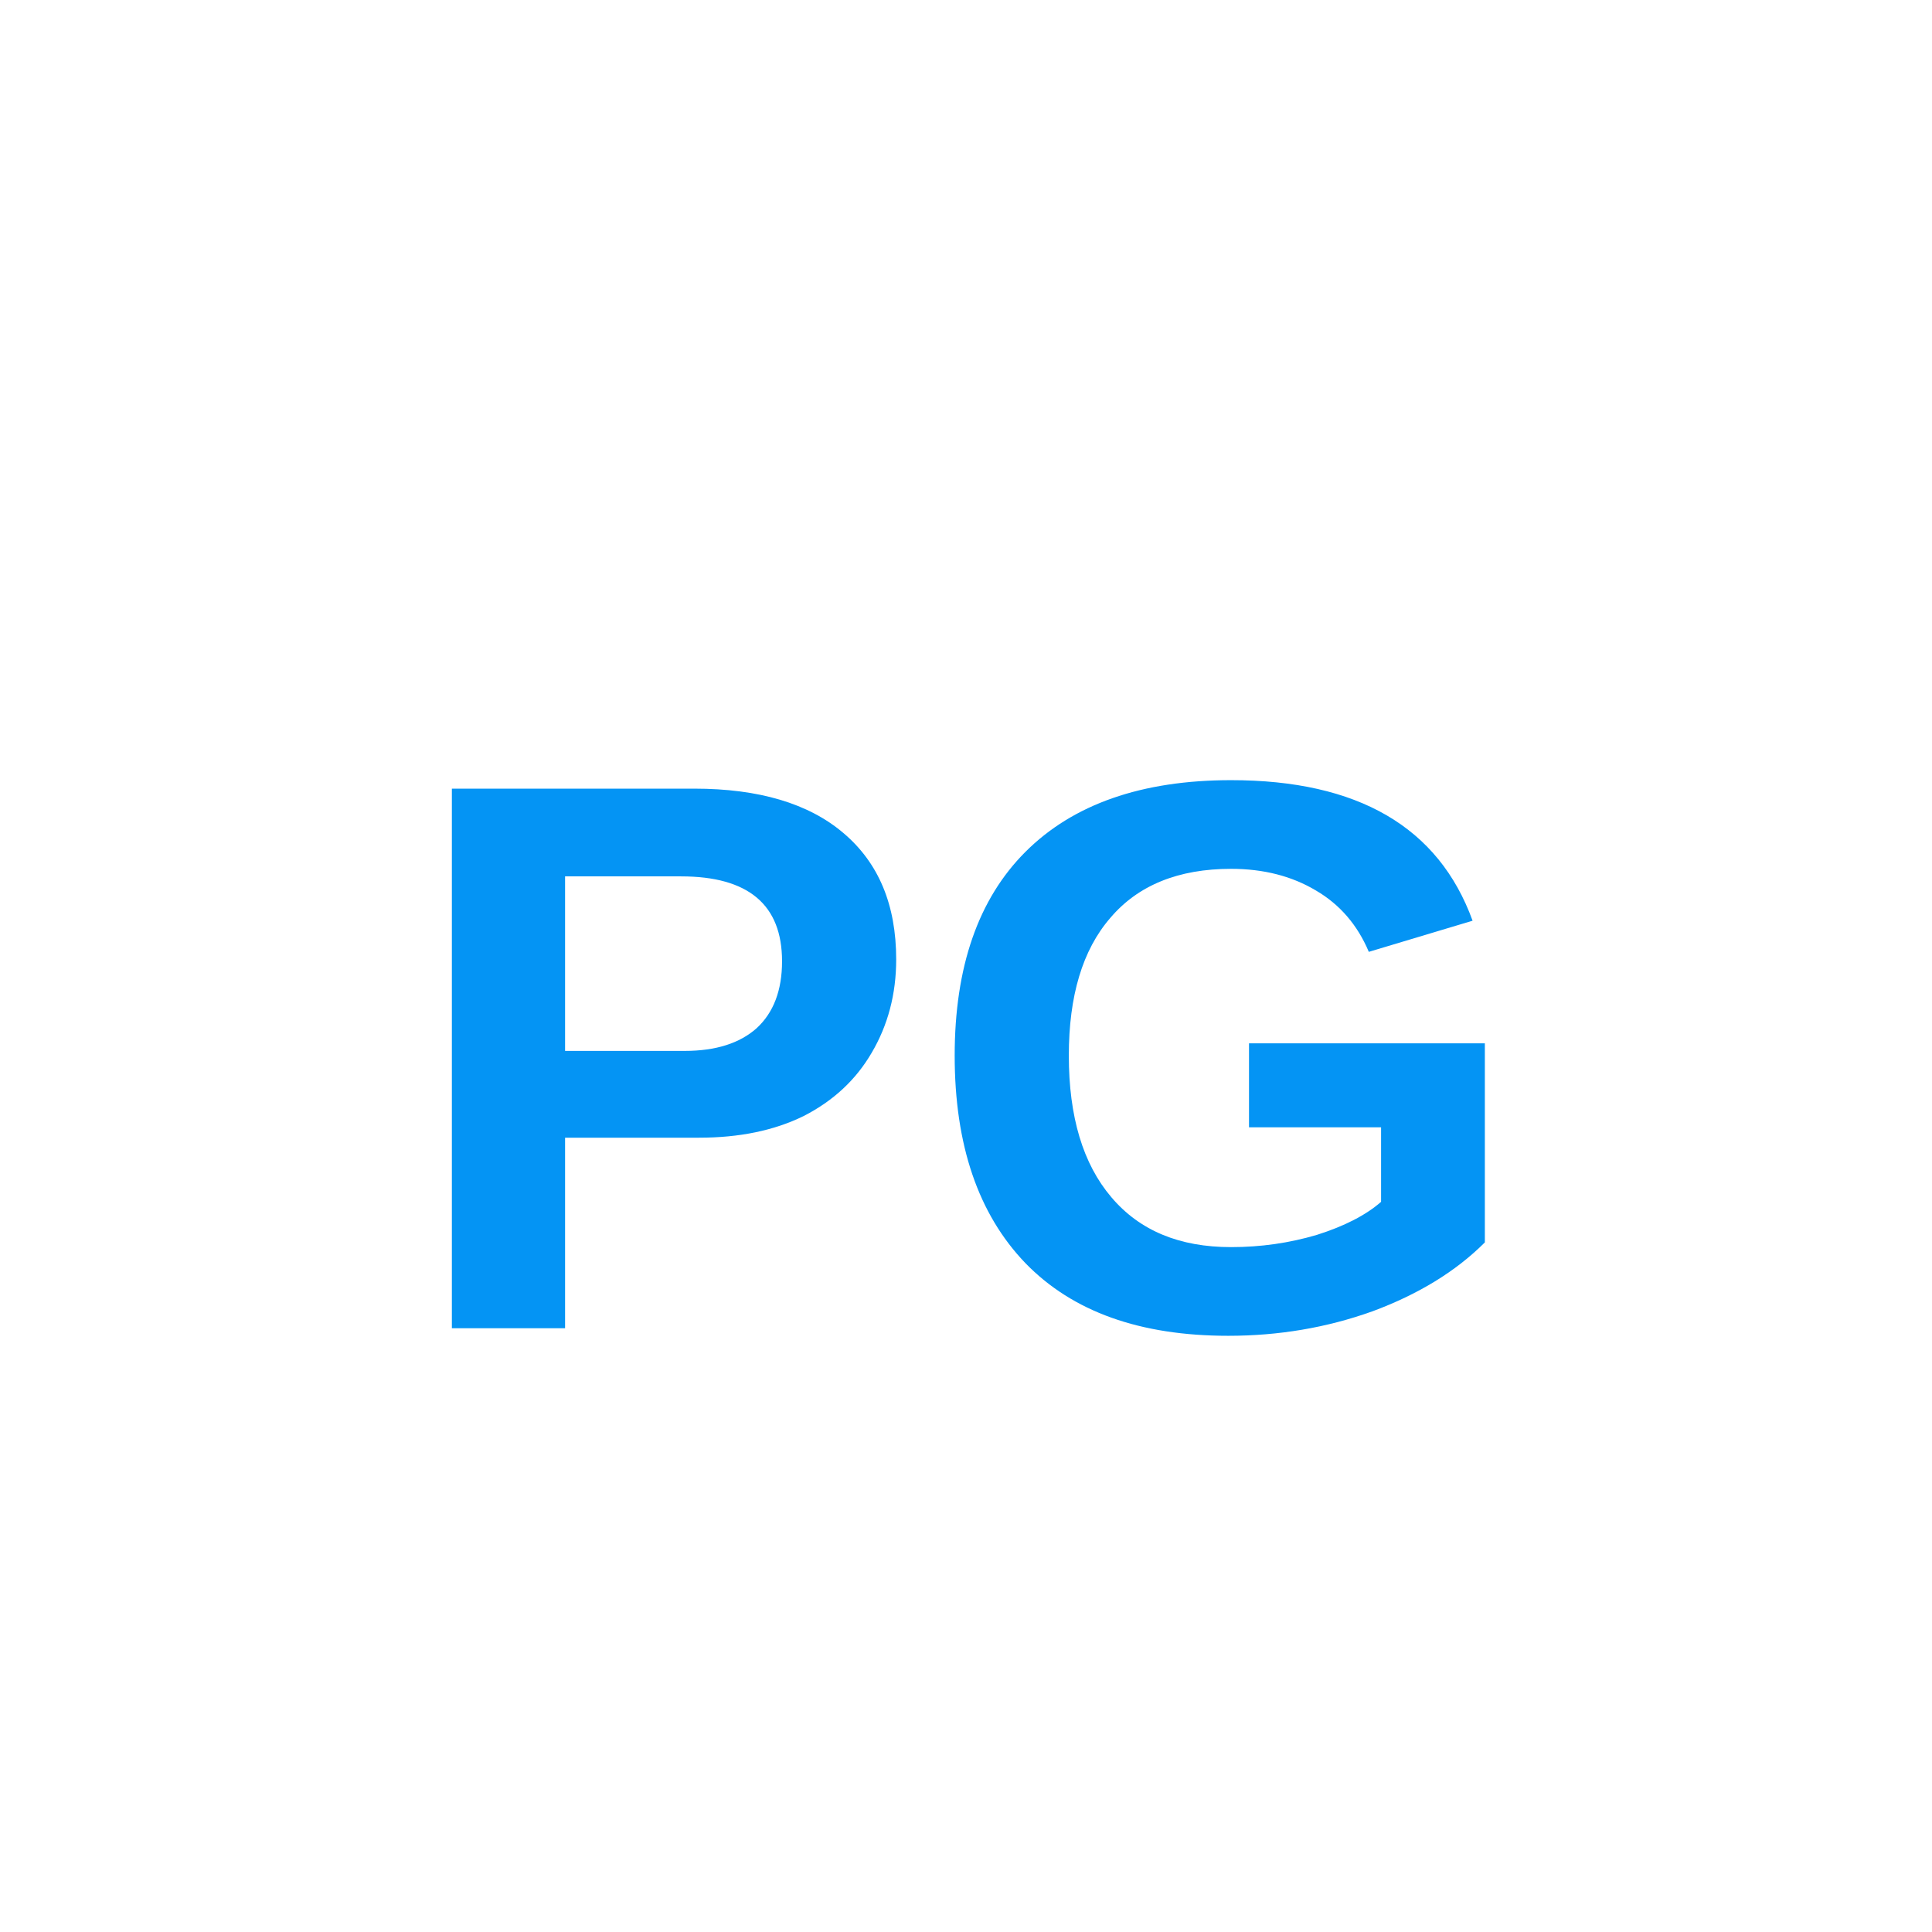
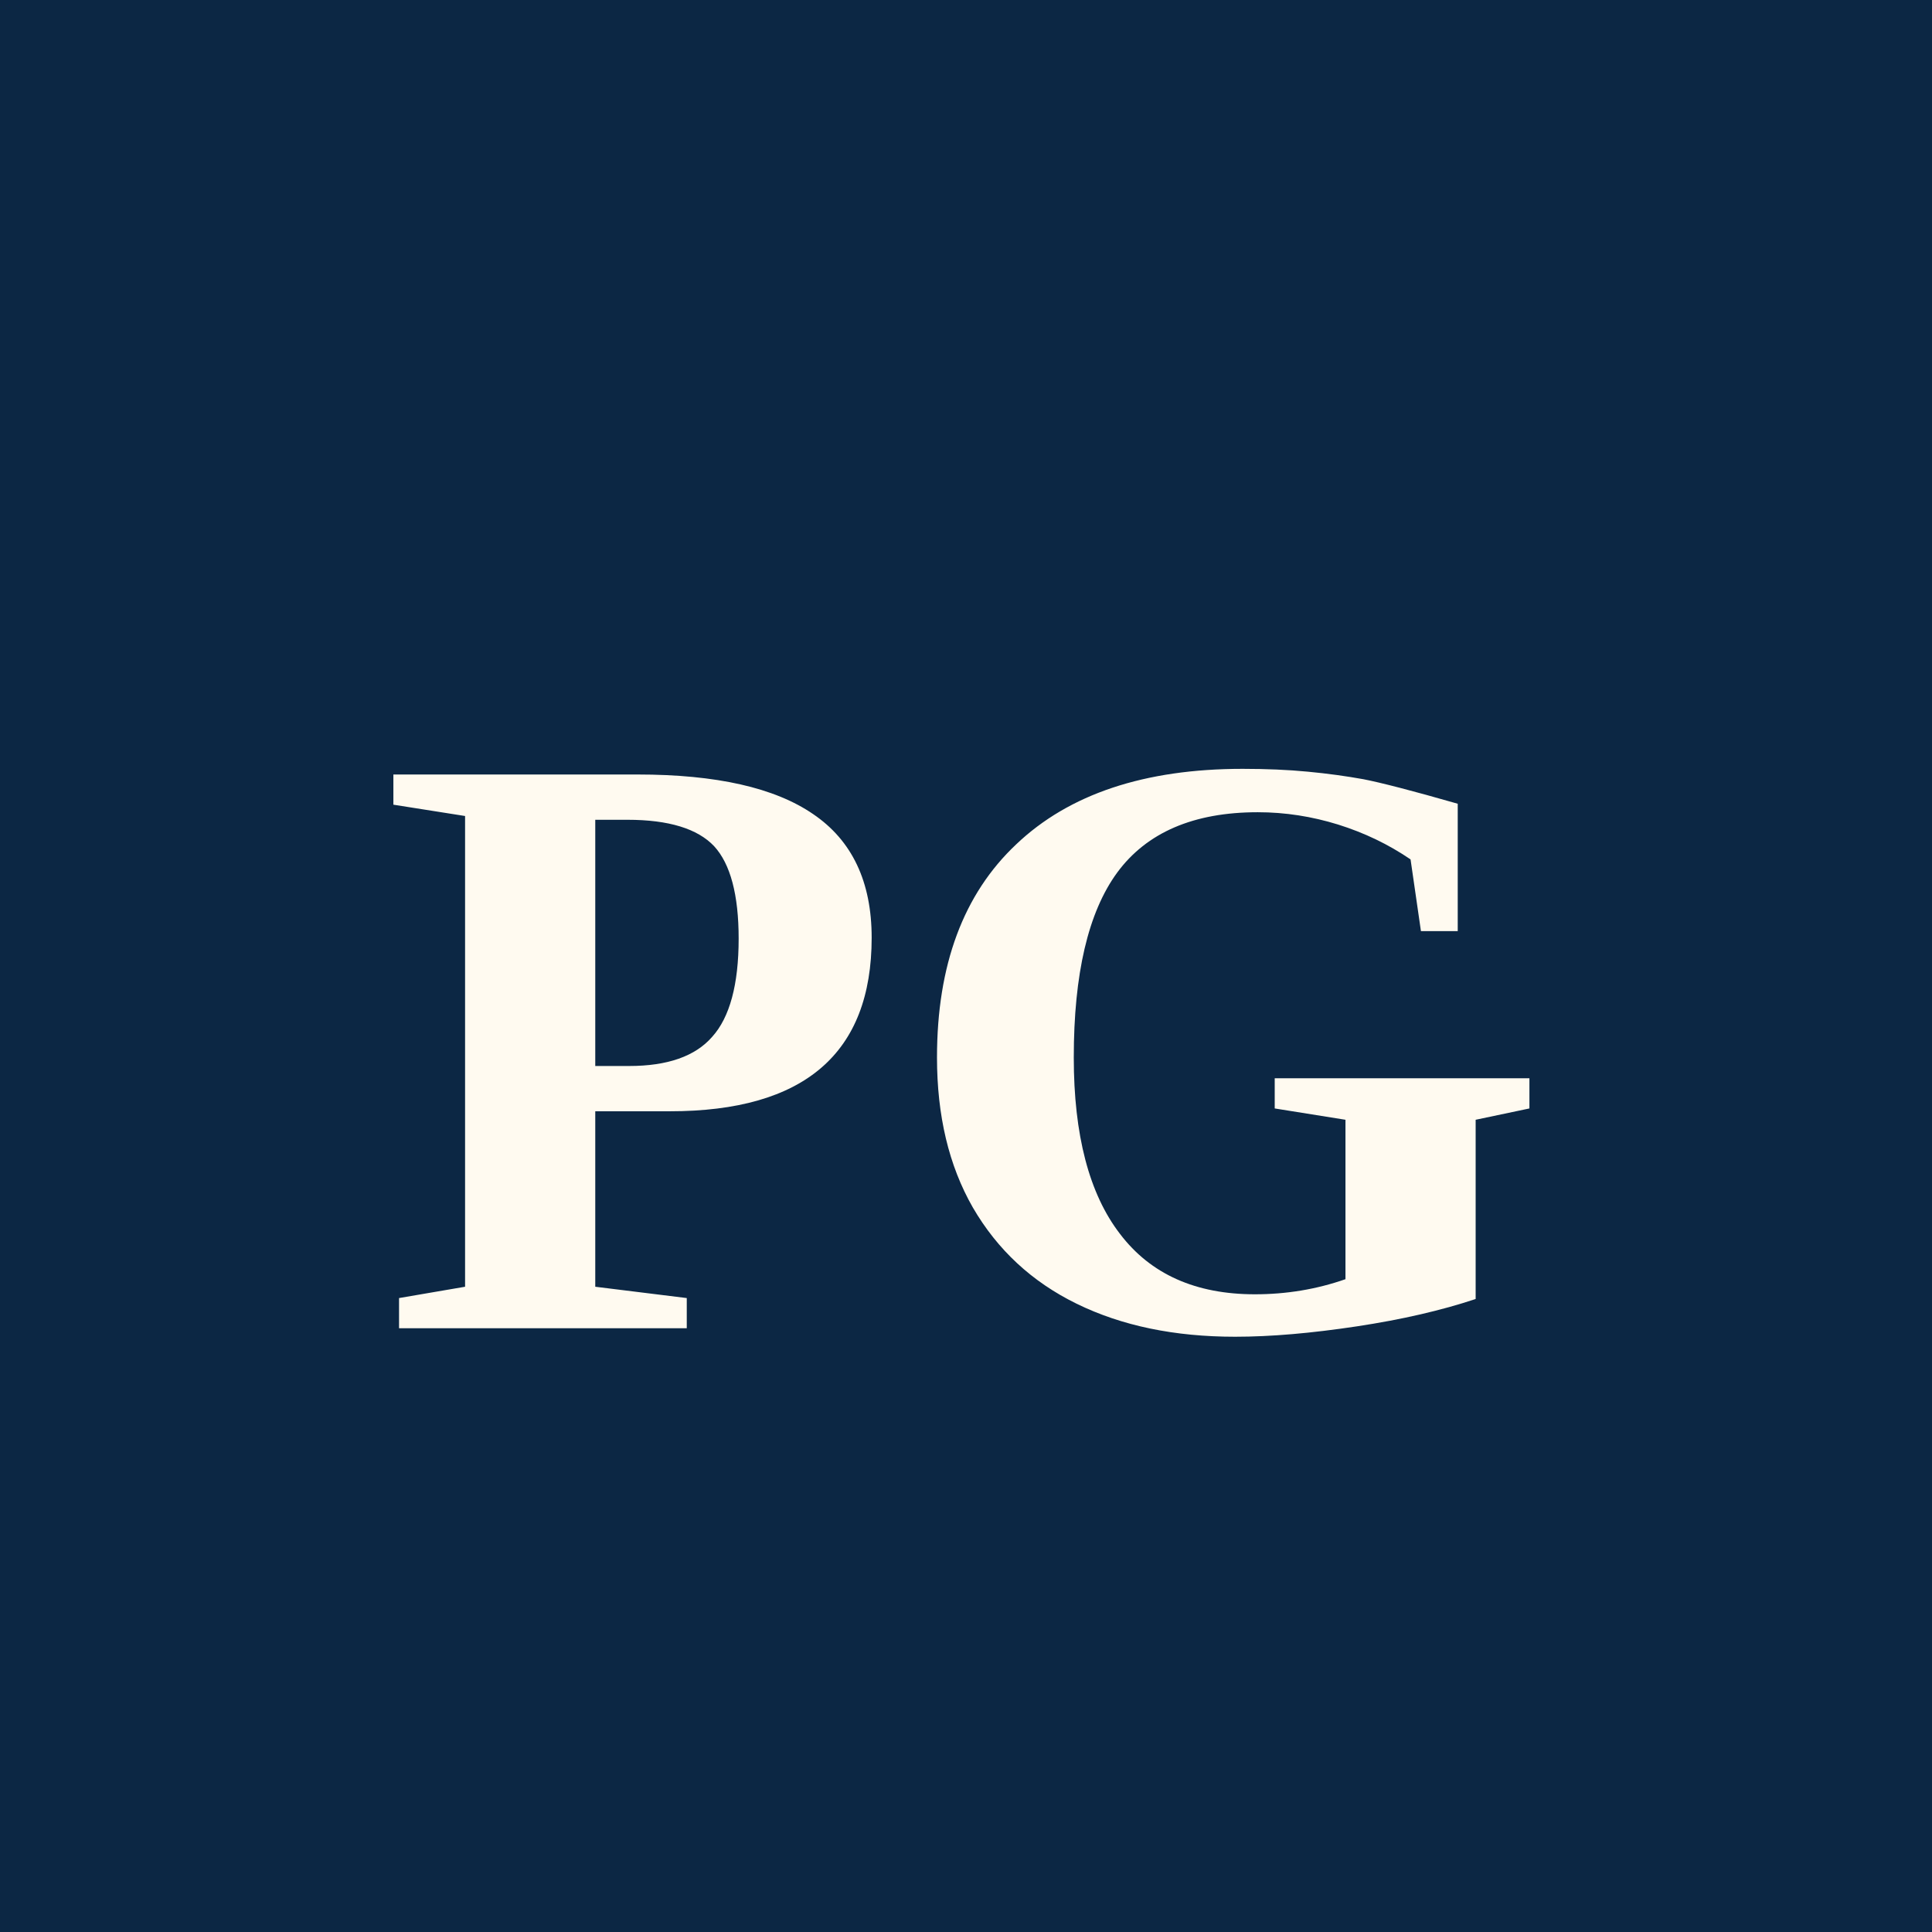
<svg xmlns="http://www.w3.org/2000/svg" viewBox="0 0 32 32">
-   <rect width="32" height="32" fill="#fff" />
-   <text x="16" y="22" text-anchor="middle" font-size="13" font-family="Arial Narrow, Helvetica Neue, Arial, sans-serif" font-weight="700" fill="#0494F4">PG</text>
+   <rect width="32" height="32" fill="#0c2744" />
+   <text x="16" y="22" text-anchor="middle" font-size="14" font-family="Georgia, Times New Roman, serif" font-weight="700" fill="#fffaf0">PG</text>
</svg>
